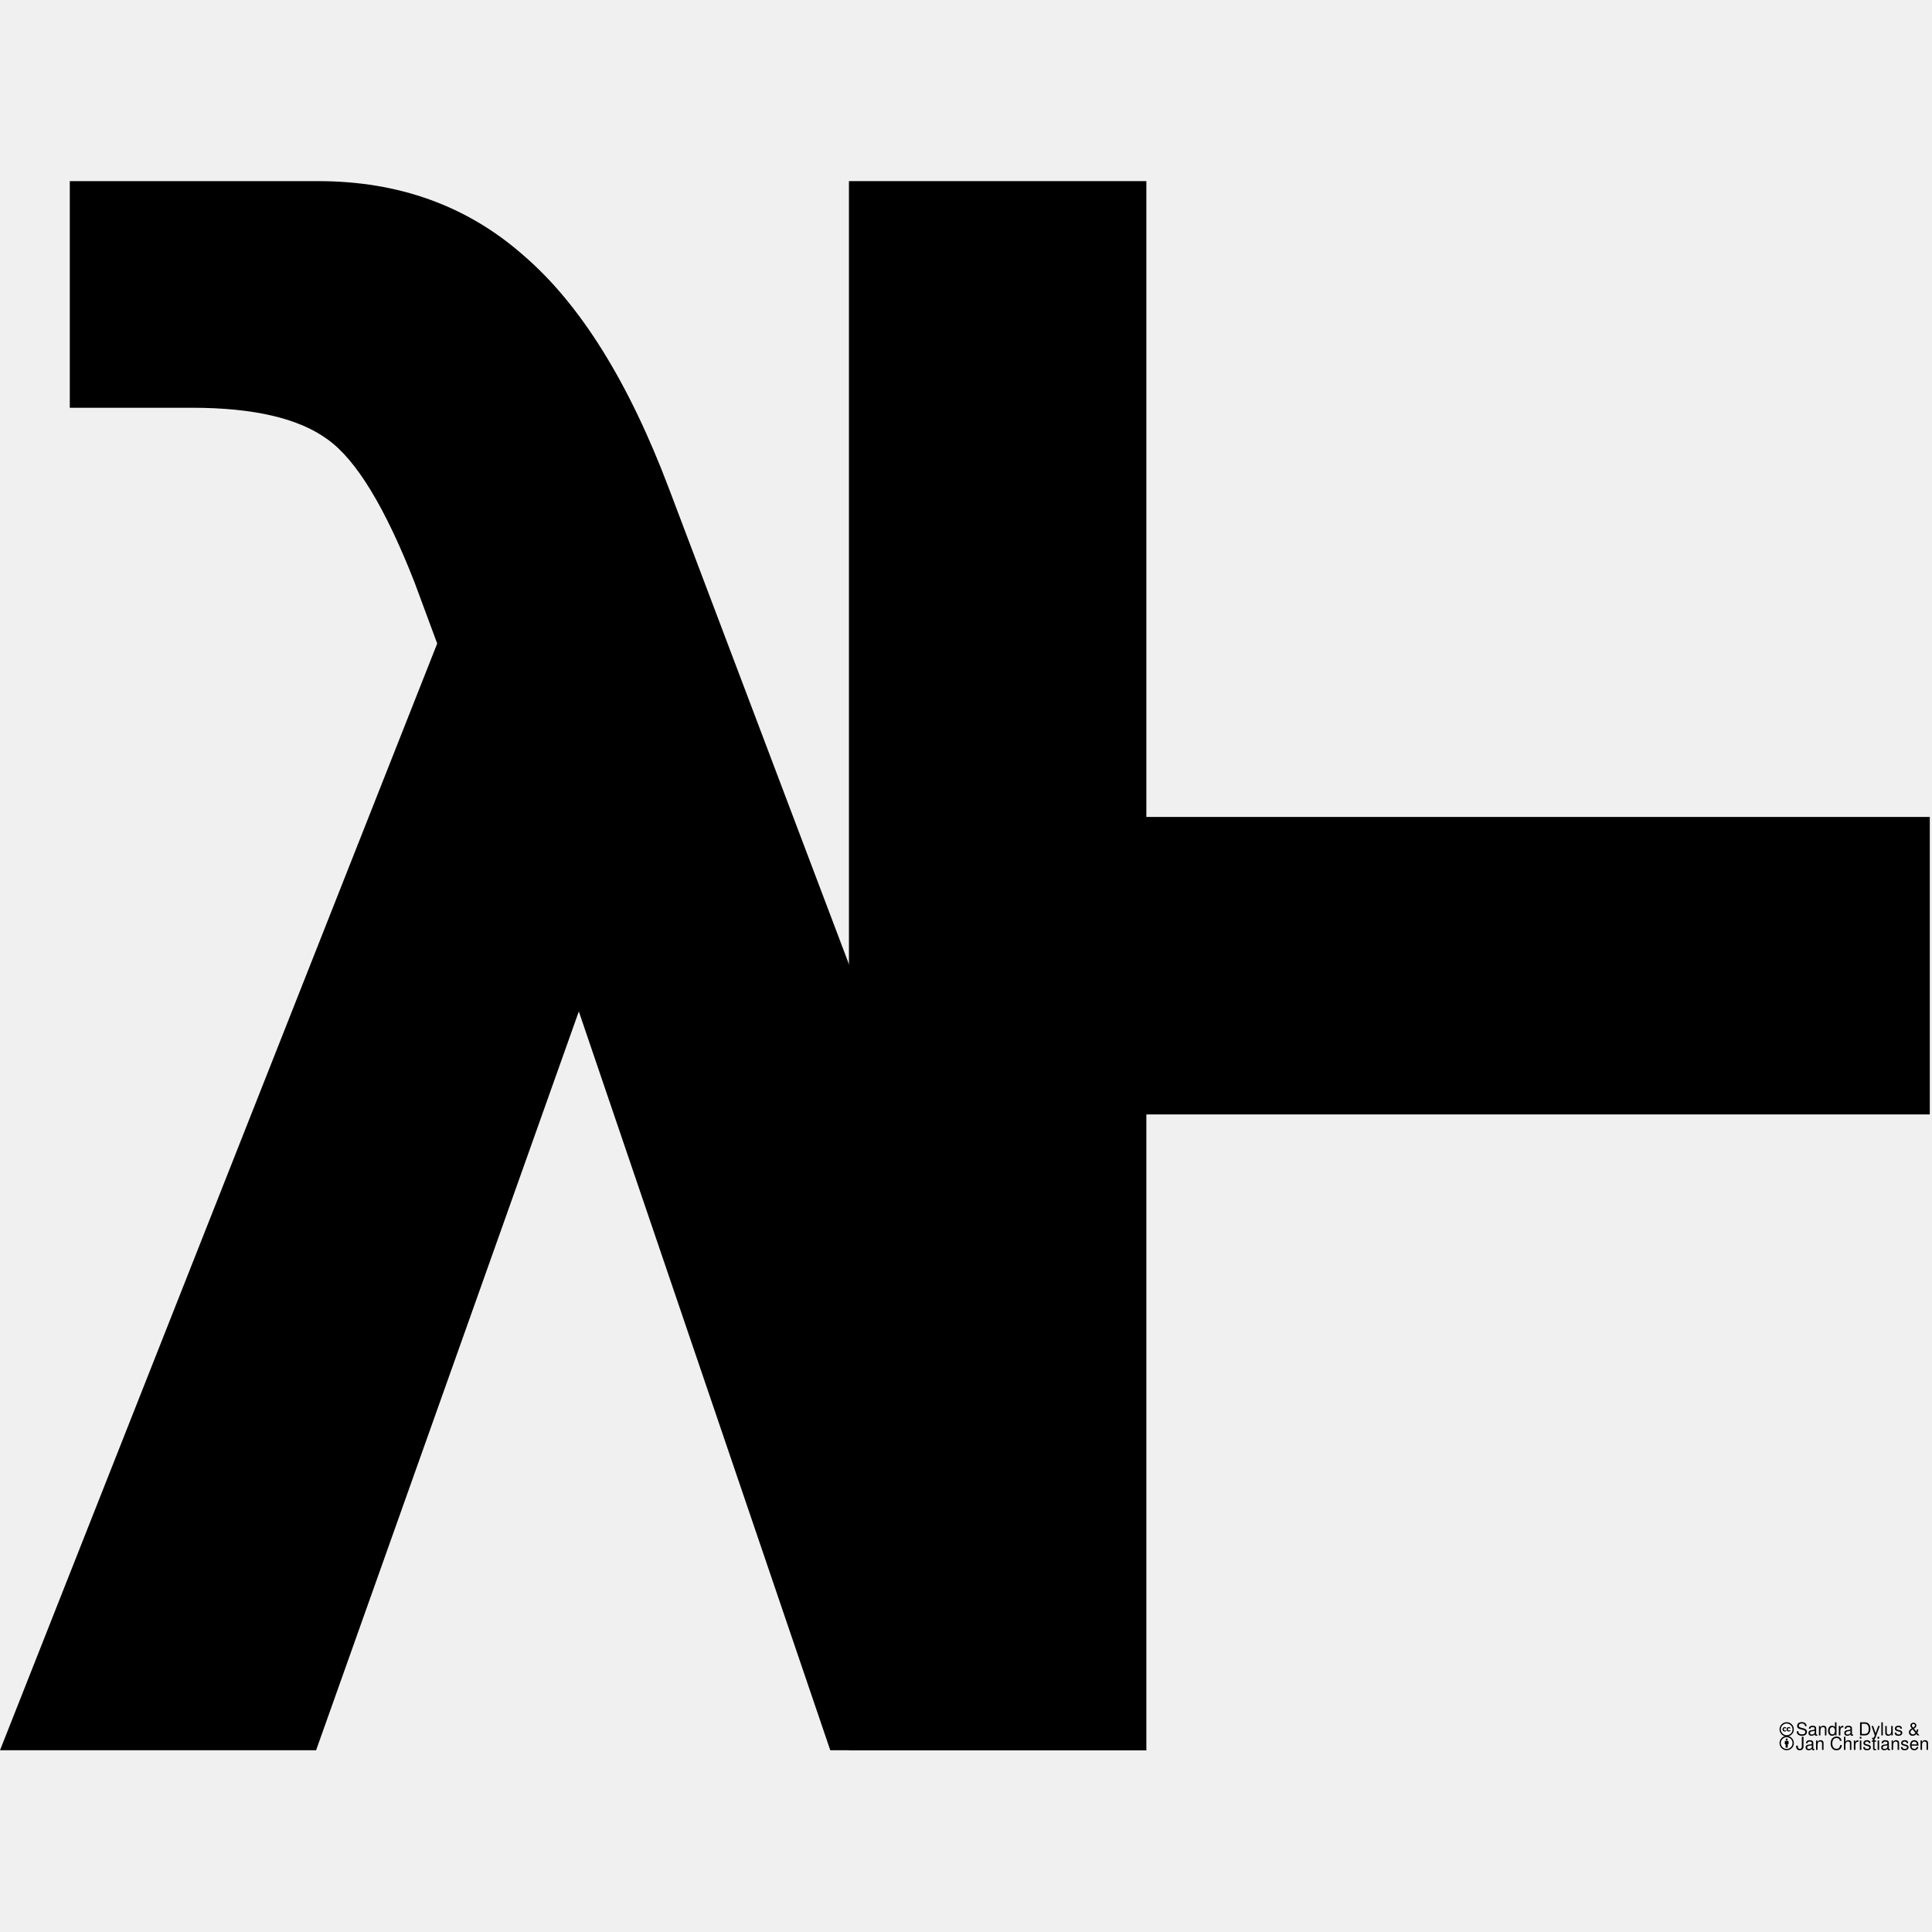
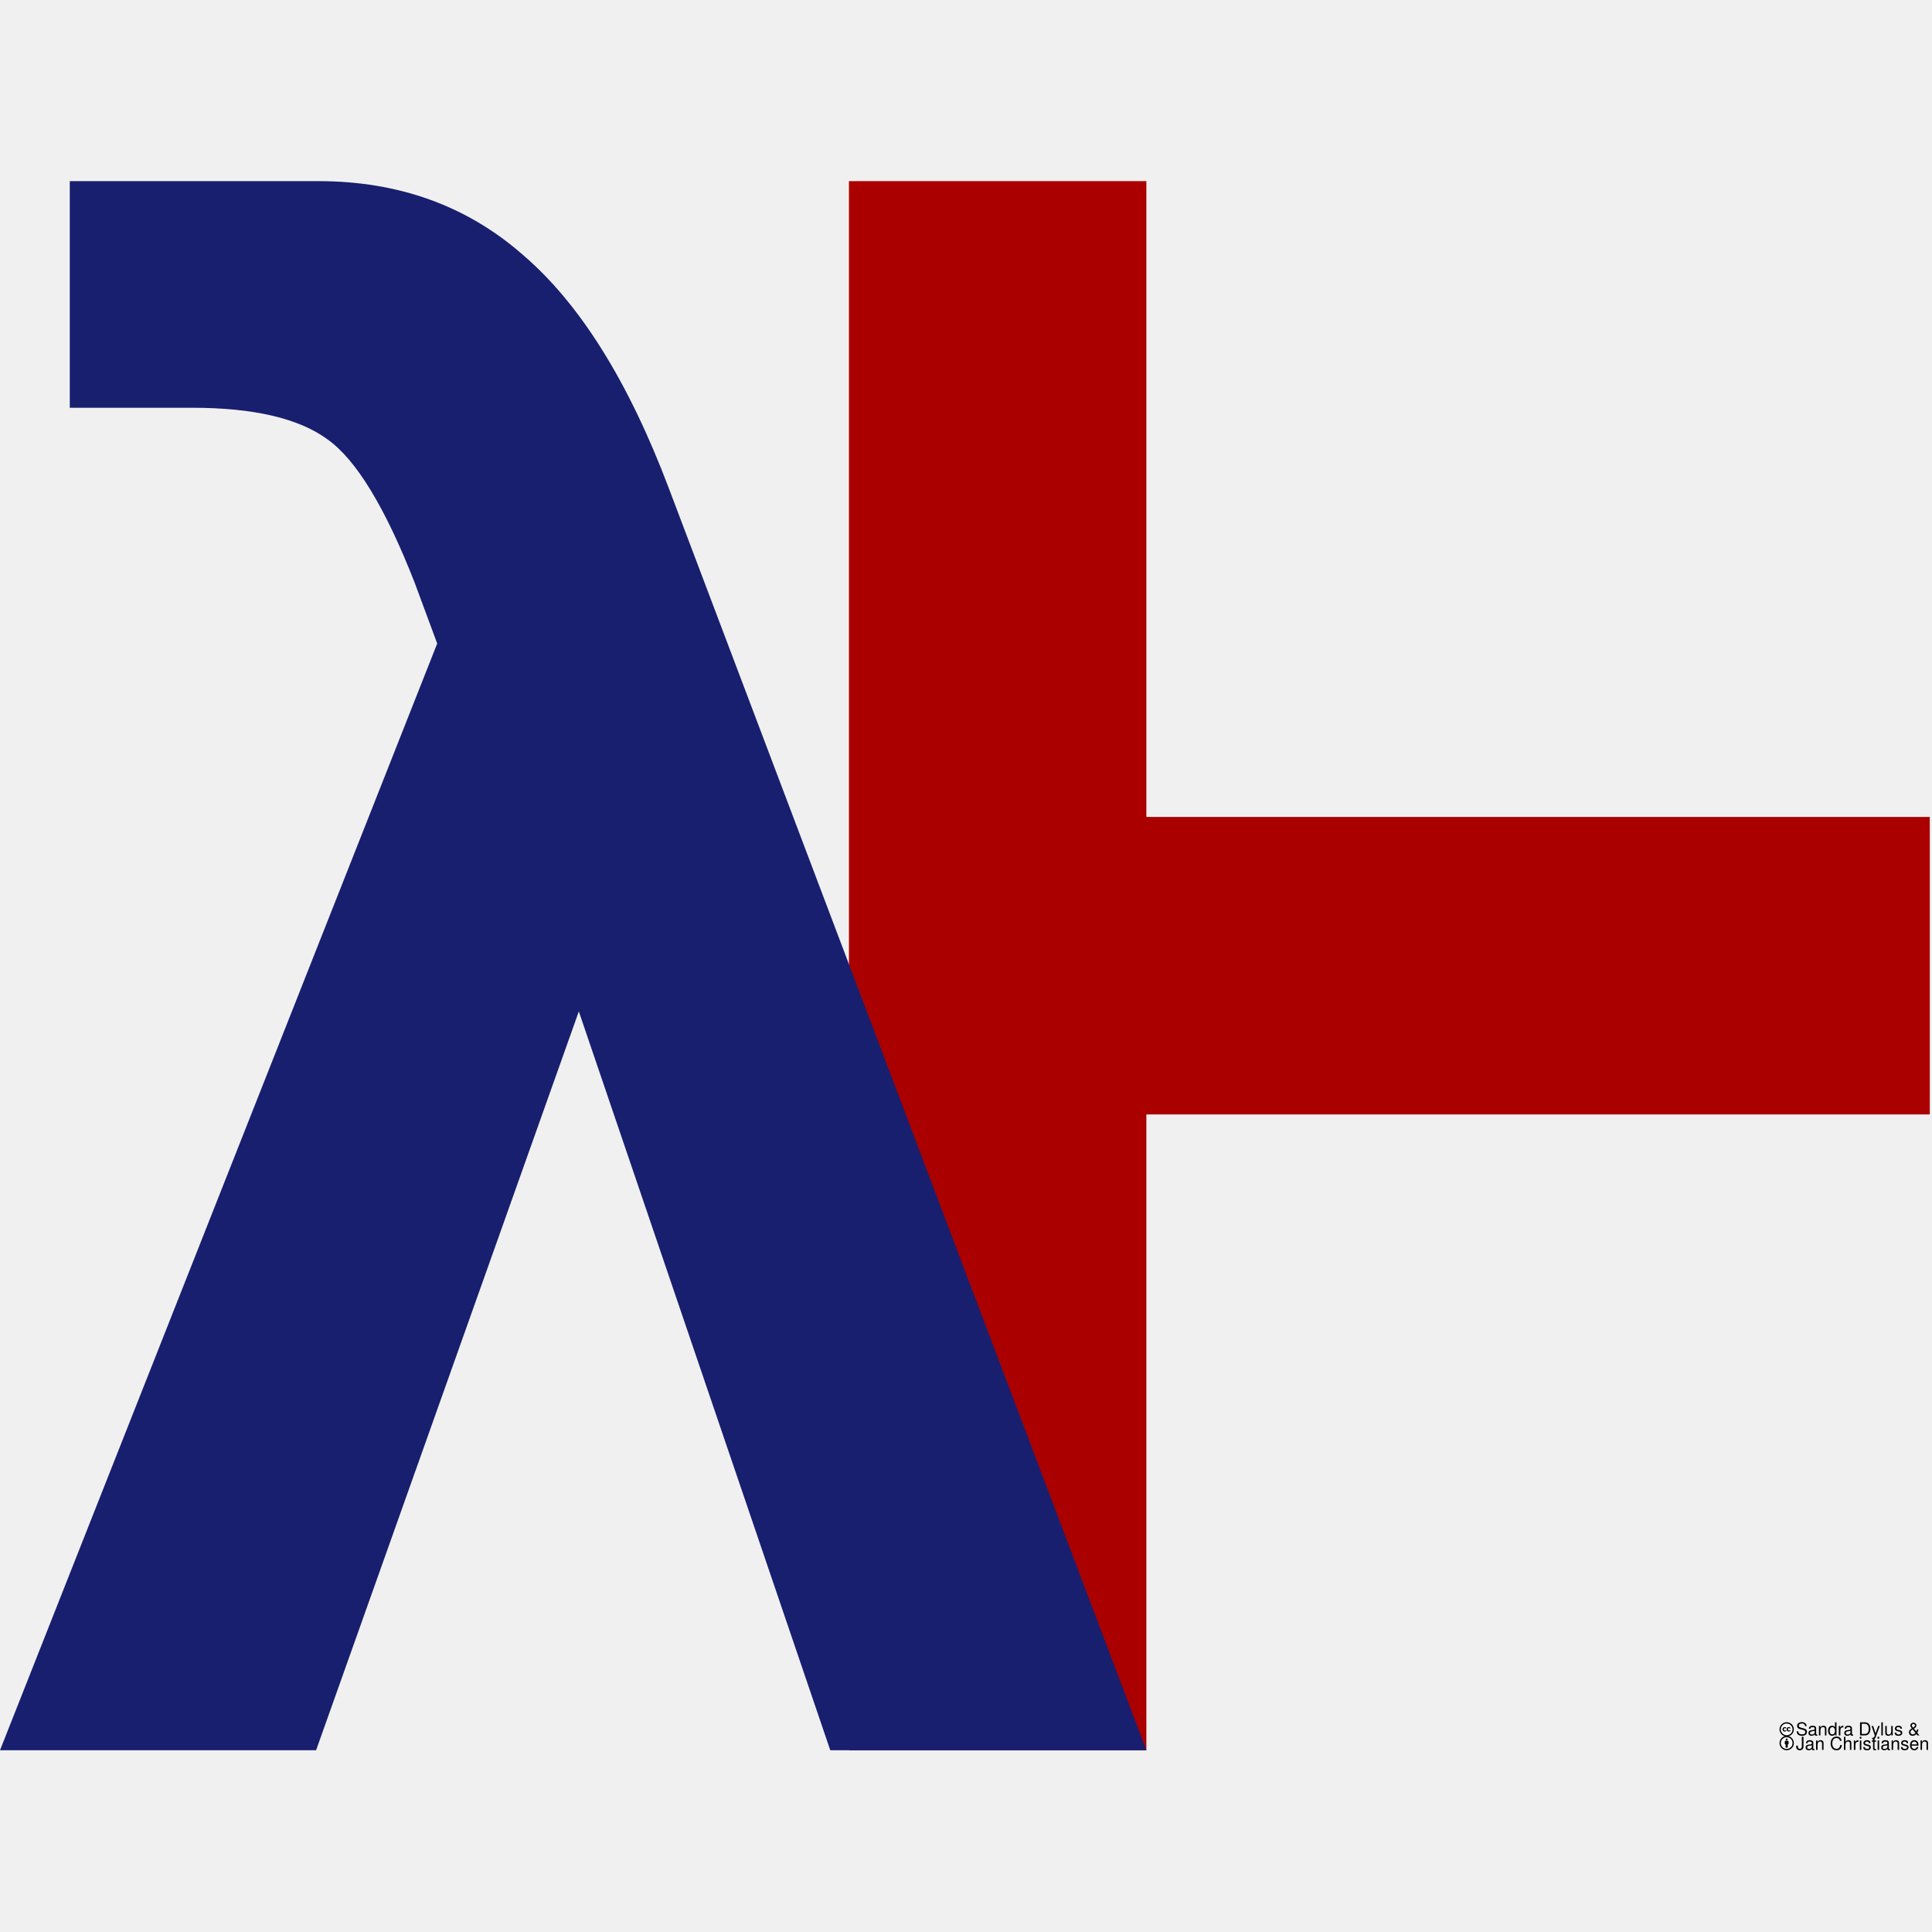
<svg xmlns="http://www.w3.org/2000/svg" viewBox="0 0 512 512" version="1.1" id="svg6">
  <defs id="defs10" />
-   <g id="g36">
-     <path id="path2" fill="#000000" d="M224.98 48 L224.98 463.839 303.798 463.839 303.798 295.337 511.413 295.337 511.413 216.501 303.798 216.501 303.798 48 Z" />
-     <path id="path4" fill="#000000" d="M177.329 129.606 Q161.283 87.053 138.708 67.661 116.405 48.001 84.313 48.001 L18.494 48.001 18.494 108.06 50.859 108.06 Q75.337 108.06 86.759 116.409 98.183 124.489 109.878 154.384 L115.862 170.543 -0 463.836 83.767 463.836 153.394 268.039 220.03 463.836 303.8 463.836 Z" />
-   </g>
+   <path d="M224.98 48 L224.98 463.839 303.798 463.839 303.798 295.337 511.413 295.337 511.413 216.501 303.798 216.501 303.798 48 Z" id="path2" fill="#aa0000" />
+   <path d="M177.329 129.606 Q161.283 87.053 138.708 67.661 116.405 48.001 84.313 48.001 L18.494 48.001 18.494 108.06 50.859 108.06 Q75.337 108.06 86.759 116.409 98.183 124.489 109.878 154.384 L115.862 170.543 -0 463.836 83.767 463.836 153.394 268.039 220.03 463.836 303.8 463.836 Z" fill="#181f6f" id="path4" />
  <g id="g69" transform="matrix(0.9392409,0,0,0.9392409,56.70587,49.12337)">
    <path id="path83" style="fill:#ffffff;fill-opacity:1;fill-rule:nonzero;stroke:none;stroke-width:4.337" d="m 445.541,439.541 c 0,0.985 -0.798,1.765 -1.777,1.765 -0.985,0 -1.782,-0.78 -1.782,-1.765 0,-0.98 0.798,-1.777 1.782,-1.777 0.98,0 1.777,0.798 1.777,1.777 z" />
    <path id="path85" style="fill:#000000;fill-opacity:1;fill-rule:nonzero;stroke:none;stroke-width:4.337" d="m 443.745,437.511 c 0.559,0 1.032,0.174 1.423,0.574 0.389,0.391 0.593,0.867 0.593,1.426 0,0.574 -0.174,1.049 -0.578,1.423 -0.409,0.386 -0.88,0.59 -1.441,0.59 -0.541,0 -1.02,-0.174 -1.423,-0.59 -0.391,-0.391 -0.593,-0.868 -0.593,-1.423 0,-0.541 0.199,-1.02 0.593,-1.426 0.386,-0.386 0.863,-0.574 1.423,-0.574 z m 0,0.357 c -0.459,0 -0.833,0.174 -1.154,0.473 -0.339,0.339 -0.491,0.728 -0.491,1.172 0,0.456 0.15,0.828 0.491,1.167 0.322,0.322 0.71,0.491 1.154,0.491 0.456,0 0.845,-0.174 1.167,-0.508 0.322,-0.286 0.476,-0.676 0.476,-1.149 0,-0.459 -0.15,-0.85 -0.476,-1.172 -0.322,-0.304 -0.71,-0.473 -1.167,-0.473 z m 0.541,1.149 v 0.815 h -0.225 v 0.98 h -0.628 v -0.98 h -0.225 v -0.815 c 0,-0.026 0.018,-0.07 0.026,-0.07 0.026,-0.026 0.07,-0.053 0.1,-0.053 h 0.828 c 0.026,0 0.053,0.018 0.07,0.053 0.018,0.018 0.026,0.053 0.026,0.07 z m -0.815,-0.526 c 0,-0.174 0.07,-0.27 0.271,-0.27 0.174,0 0.286,0.07 0.286,0.27 0,0.174 -0.1,0.292 -0.286,0.292 -0.174,0 -0.271,-0.1 -0.271,-0.292 z" />
    <path id="path87" style="fill:#ffffff;fill-opacity:1;fill-rule:nonzero;stroke:none;stroke-width:4.337" d="m 445.576,435.646 c 0,0.997 -0.815,1.812 -1.812,1.812 -1.002,0 -1.812,-0.815 -1.812,-1.812 0,-1.002 0.81,-1.812 1.812,-1.812 0.997,0 1.812,0.81 1.812,1.812 z" />
    <path id="path89" style="fill:#000000;fill-opacity:1;fill-rule:nonzero;stroke:none;stroke-width:4.337" d="m 443.745,433.629 c 0.559,0 1.032,0.199 1.441,0.593 0.174,0.174 0.322,0.406 0.421,0.641 0.1,0.256 0.15,0.508 0.15,0.78 0,0.27 -0.053,0.526 -0.15,0.78 -0.07,0.225 -0.225,0.439 -0.421,0.626 -0.199,0.199 -0.424,0.357 -0.664,0.459 -0.252,0.1 -0.508,0.15 -0.778,0.15 -0.271,0 -0.526,-0.053 -0.763,-0.15 -0.249,-0.1 -0.459,-0.256 -0.658,-0.442 -0.174,-0.199 -0.344,-0.424 -0.444,-0.658 -0.1,-0.249 -0.15,-0.493 -0.15,-0.763 0,-0.274 0.053,-0.526 0.15,-0.763 0.1,-0.252 0.256,-0.474 0.456,-0.658 0.374,-0.391 0.85,-0.593 1.411,-0.593 z m 0,0.374 c -0.459,0 -0.85,0.15 -1.154,0.474 -0.15,0.15 -0.286,0.339 -0.374,0.541 -0.07,0.199 -0.125,0.406 -0.125,0.628 0,0.225 0.026,0.424 0.125,0.623 0.07,0.199 0.225,0.374 0.374,0.529 0.15,0.174 0.339,0.286 0.526,0.369 0.199,0.07 0.409,0.124 0.628,0.124 0.225,0 0.421,-0.053 0.626,-0.124 0.199,-0.07 0.389,-0.199 0.559,-0.357 0.301,-0.309 0.458,-0.698 0.458,-1.154 0,-0.225 -0.026,-0.442 -0.124,-0.628 -0.07,-0.199 -0.199,-0.387 -0.357,-0.541 -0.322,-0.322 -0.71,-0.473 -1.167,-0.473 z m -0.018,1.306 -0.271,0.125 c -0.026,-0.053 -0.07,-0.1 -0.1,-0.125 -0.053,-0.018 -0.07,-0.026 -0.124,-0.026 -0.174,0 -0.271,0.125 -0.271,0.357 0,0.1 0.018,0.174 0.07,0.252 0.053,0.07 0.124,0.1 0.199,0.1 0.124,0 0.199,-0.053 0.225,-0.174 l 0.256,0.124 c -0.053,0.1 -0.125,0.174 -0.225,0.249 -0.07,0.053 -0.174,0.07 -0.301,0.07 -0.174,0 -0.327,-0.053 -0.442,-0.174 -0.1,-0.1 -0.174,-0.252 -0.174,-0.456 0,-0.174 0.07,-0.339 0.174,-0.459 0.124,-0.124 0.256,-0.174 0.424,-0.174 0.252,0 0.439,0.1 0.541,0.292 z m 1.149,0 -0.252,0.125 c -0.026,-0.053 -0.07,-0.1 -0.125,-0.125 -0.026,-0.018 -0.07,-0.026 -0.124,-0.026 -0.174,0 -0.27,0.125 -0.27,0.357 0,0.1 0.026,0.174 0.07,0.252 0.053,0.07 0.124,0.1 0.199,0.1 0.124,0 0.199,-0.053 0.256,-0.174 l 0.252,0.124 c -0.053,0.1 -0.124,0.174 -0.225,0.249 -0.1,0.053 -0.199,0.07 -0.309,0.07 -0.174,0 -0.339,-0.053 -0.439,-0.174 -0.124,-0.1 -0.174,-0.252 -0.174,-0.456 0,-0.174 0.053,-0.339 0.174,-0.459 0.124,-0.124 0.252,-0.174 0.421,-0.174 0.256,0 0.424,0.1 0.526,0.292 z" />
    <text y="437.326" x="446.359" id="text95" style="font-variant:normal;font-weight:normal;font-size:5.059px;font-family:Helvetica;-inkscape-font-specification:Helvetica;writing-mode:lr-tb;fill:#000000;fill-opacity:1;fill-rule:nonzero;stroke:none;stroke-width:4.337" transform="scale(0.9999408,1.000059)">
      <tspan style="stroke-width:4.337" id="tspan91" y="437.326" x="446.359 449.728 452.54 455.353 458.165 459.865 462.677 464.079 467.731 470.26 471.383 474.195 476.725 480.928">Sandra Dylus &amp;</tspan>
      <tspan style="stroke-width:4.337" id="tspan93" y="441.401" x="446.359 448.888 451.7 454.513 455.914 459.567 462.379 464.064 465.202 467.731 469.132 470.255 473.067 475.88 478.409 481.222">Jan Christiansen</tspan>
    </text>
  </g>
</svg>
